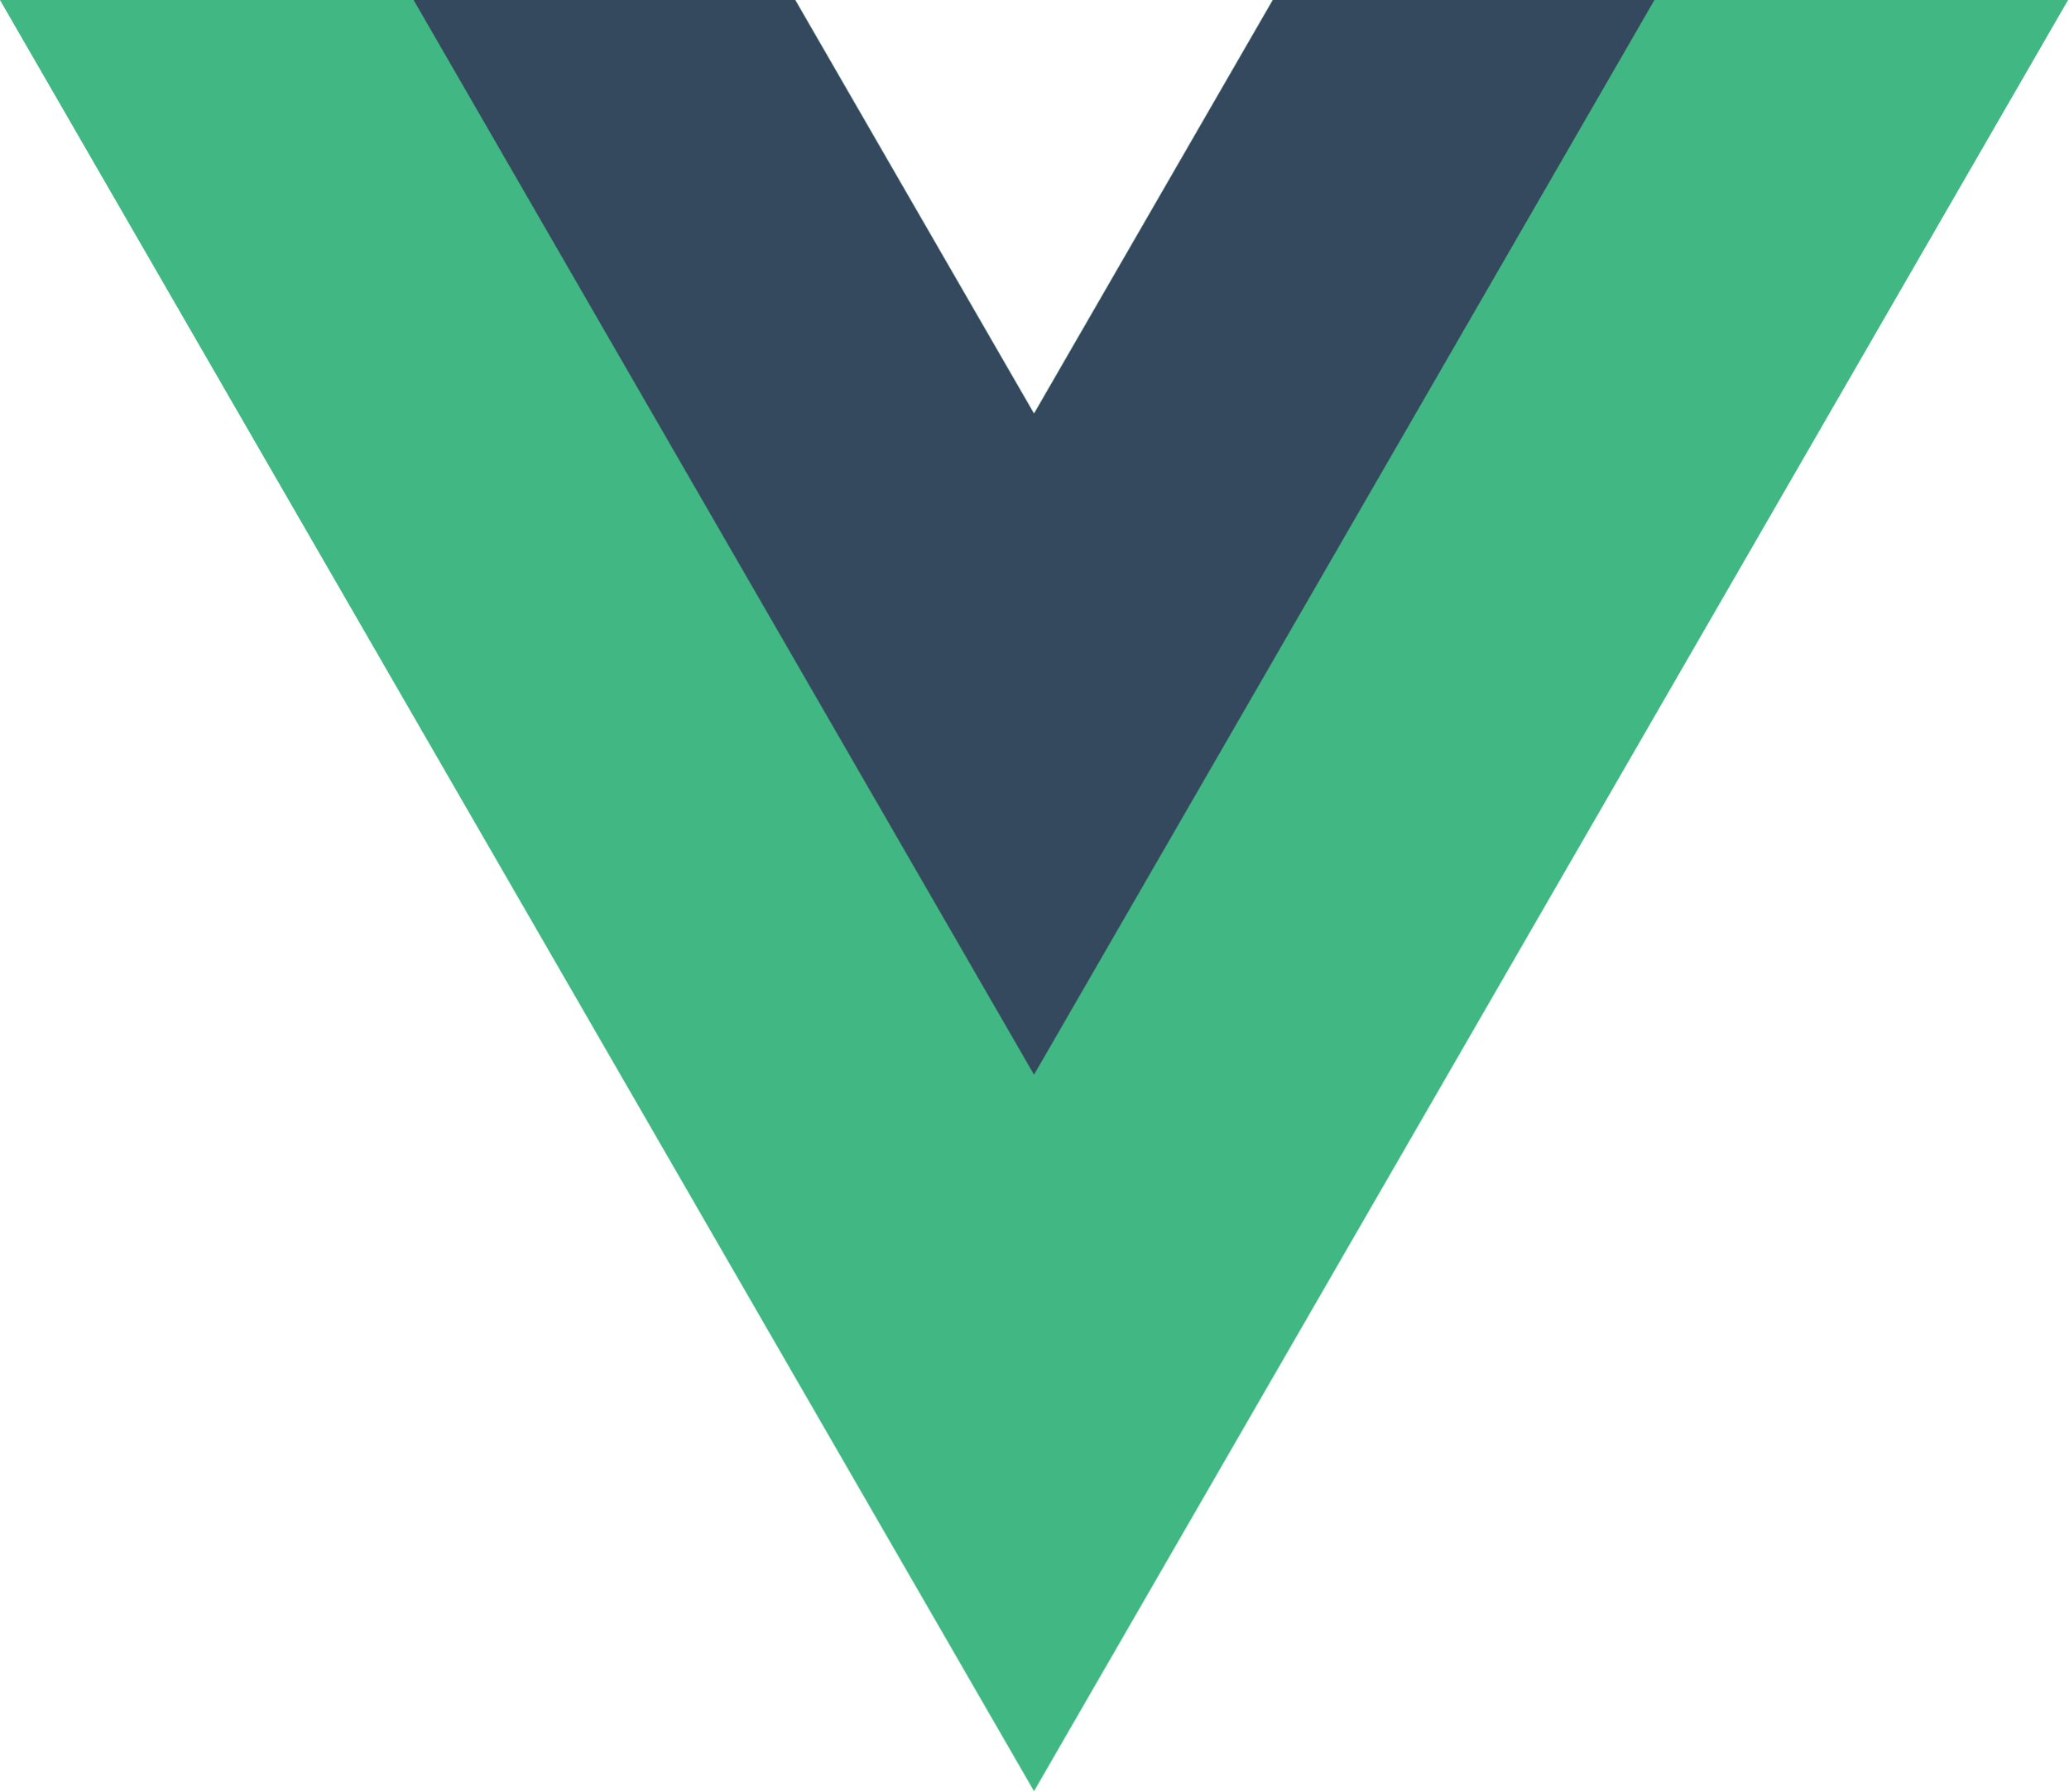
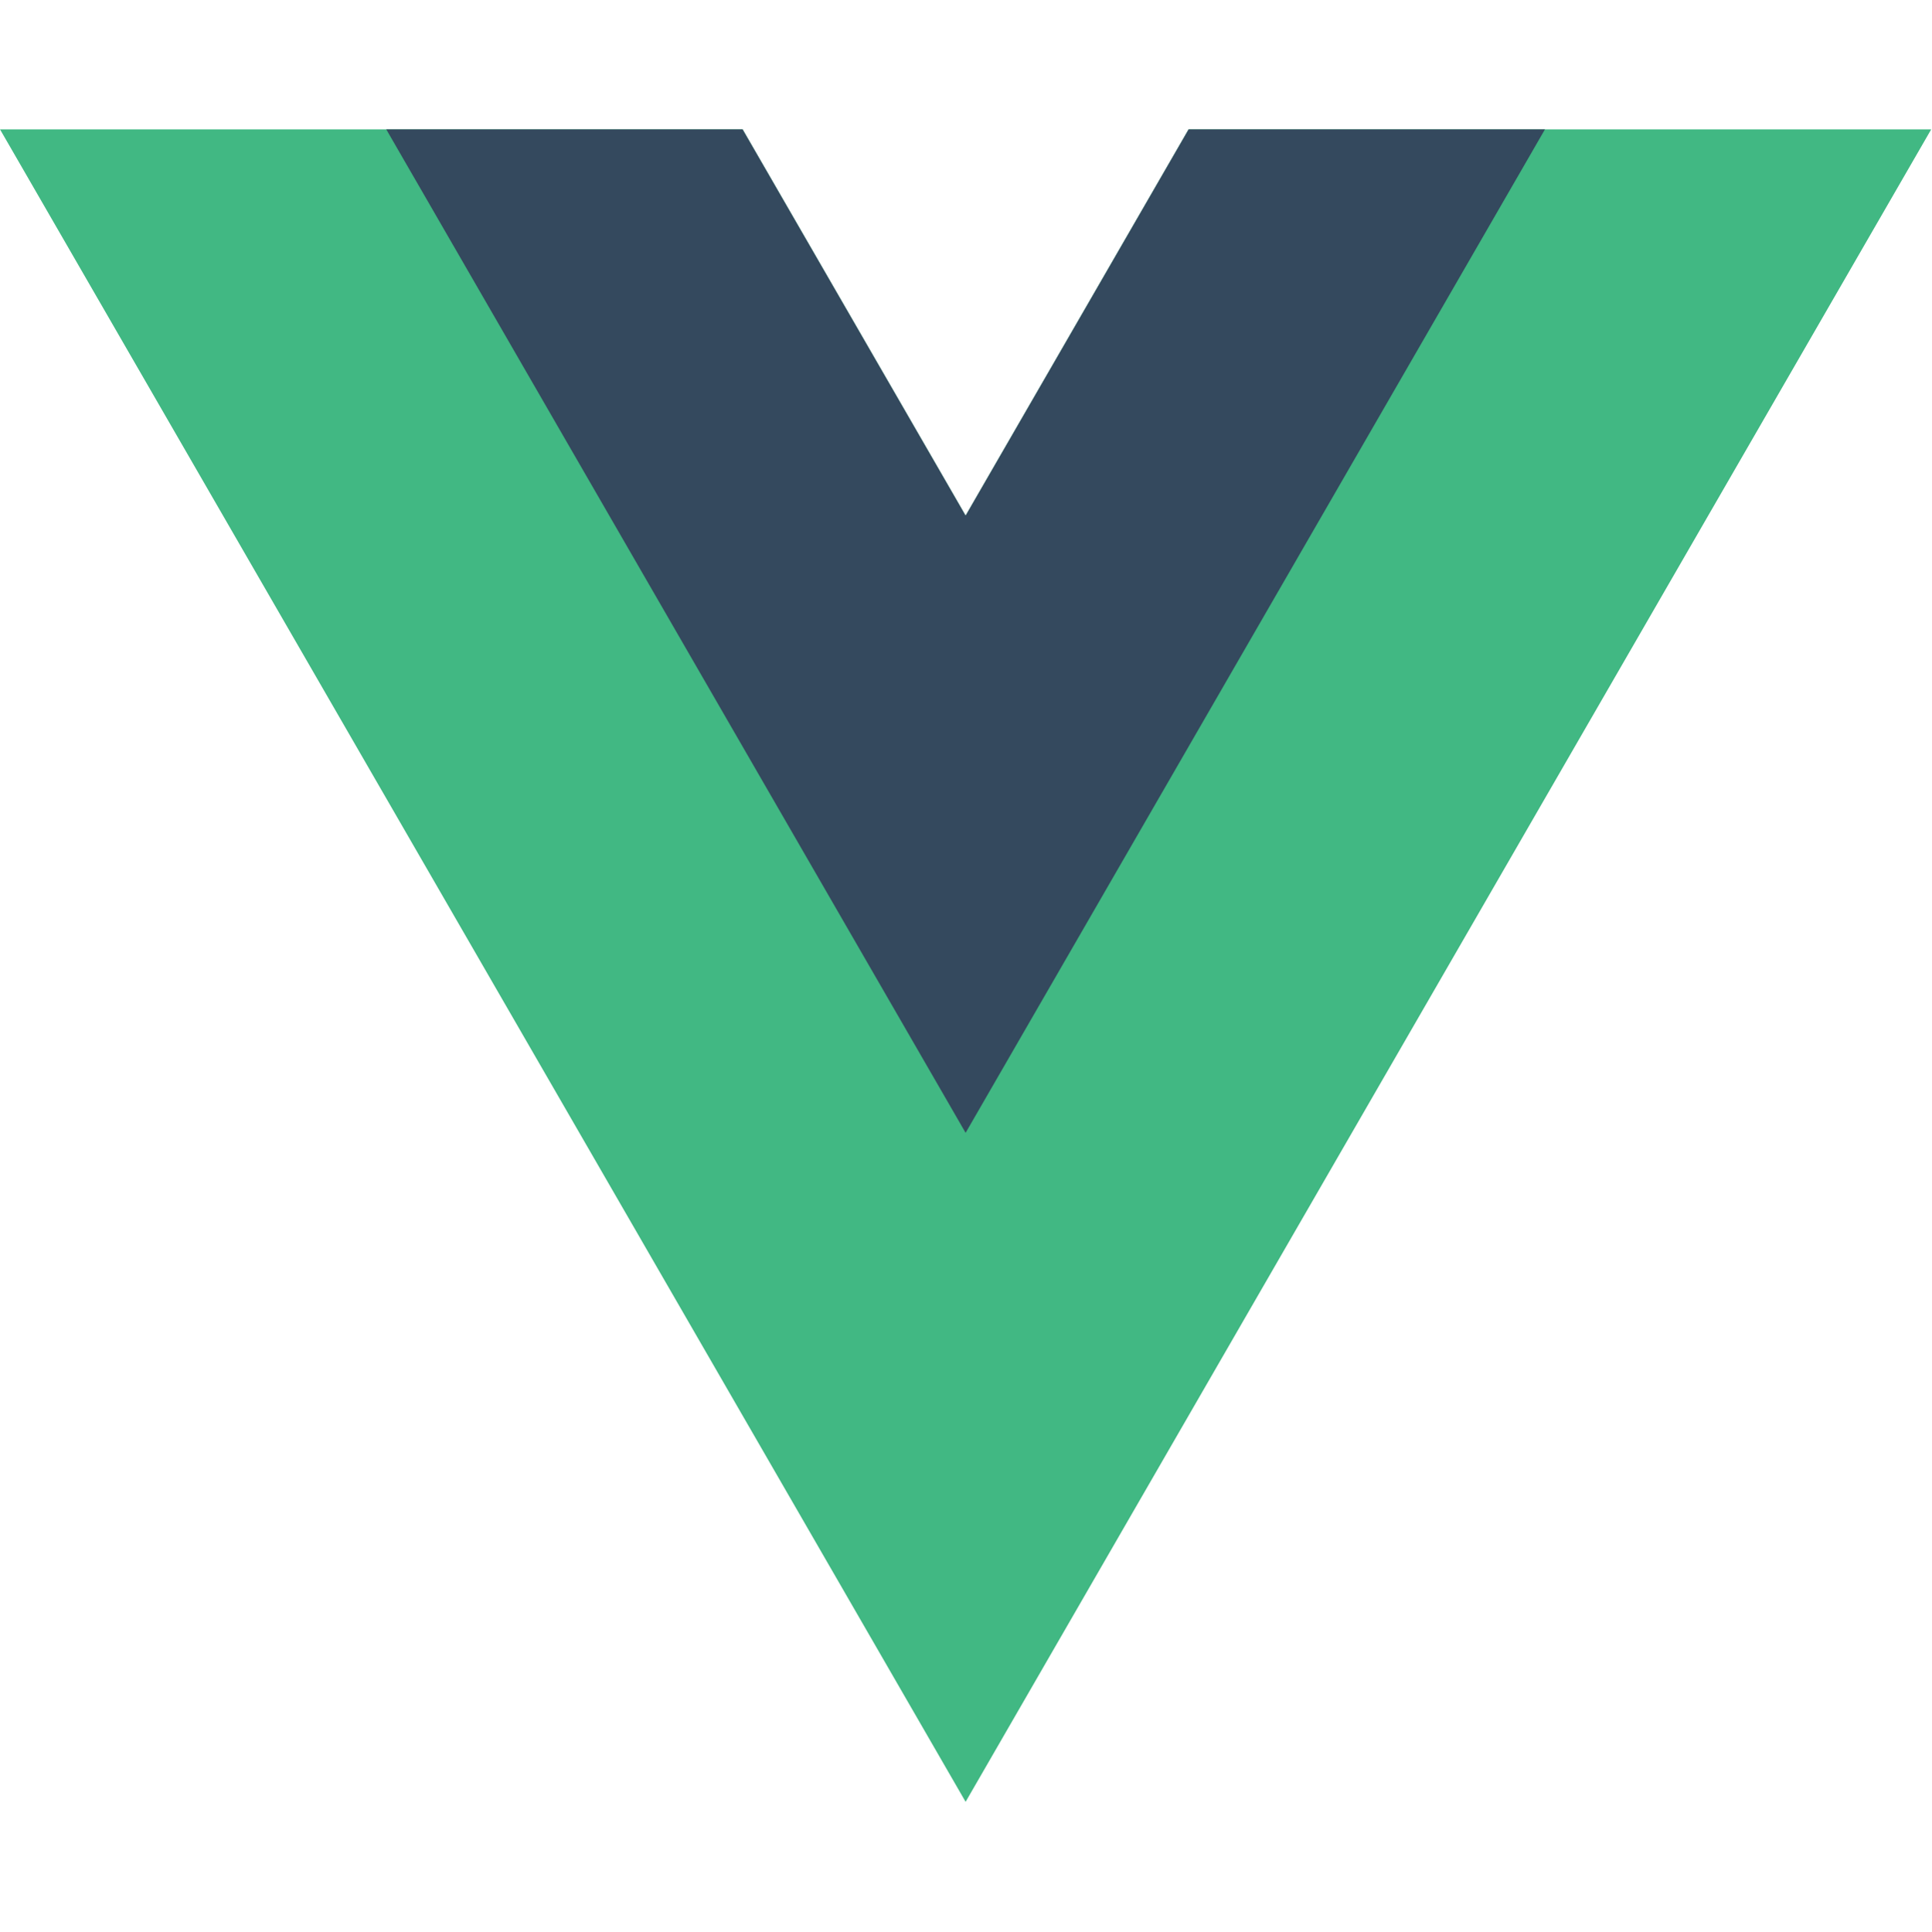
- <svg xmlns="http://www.w3.org/2000/svg" version="1.1" viewBox="0 0 261.76 226.69">
-   <g transform="matrix(1.3333 0 0 -1.3333 -76.311 313.34)">
-     <g transform="translate(178.06 235.01)">
-       <path d="m0 0-22.669-39.264-22.669 39.264h-75.491l98.16-170.02 98.16 170.02z" fill="#41b883" />
+ <svg xmlns="http://www.w3.org/2000/svg" version="1.1" viewBox="0 0 261.76 261.76" id="svg12">
+   <defs id="defs16" />
+   <g transform="matrix(1.3333,0,0,-1.3333,-76.30281,330.875)" id="g10">
+     <g transform="translate(178.06,235.01)" id="g4">
+       <path d="M 0,0 -22.669,-39.264 -45.338,0 h -75.491 L -22.669,-170.02 75.491,0 Z" fill="#41b883" id="path2" />
    </g>
-     <g transform="translate(178.06 235.01)">
-       <path d="m0 0-22.669-39.264-22.669 39.264h-36.227l58.896-102.01 58.896 102.01z" fill="#34495e" />
+     <g transform="translate(178.06,235.01)" id="g8">
+       <path d="M 0,0 -22.669,-39.264 -45.338,0 H -81.565 L -22.669,-102.01 36.227,0 Z" fill="#34495e" id="path6" />
    </g>
  </g>
</svg>
